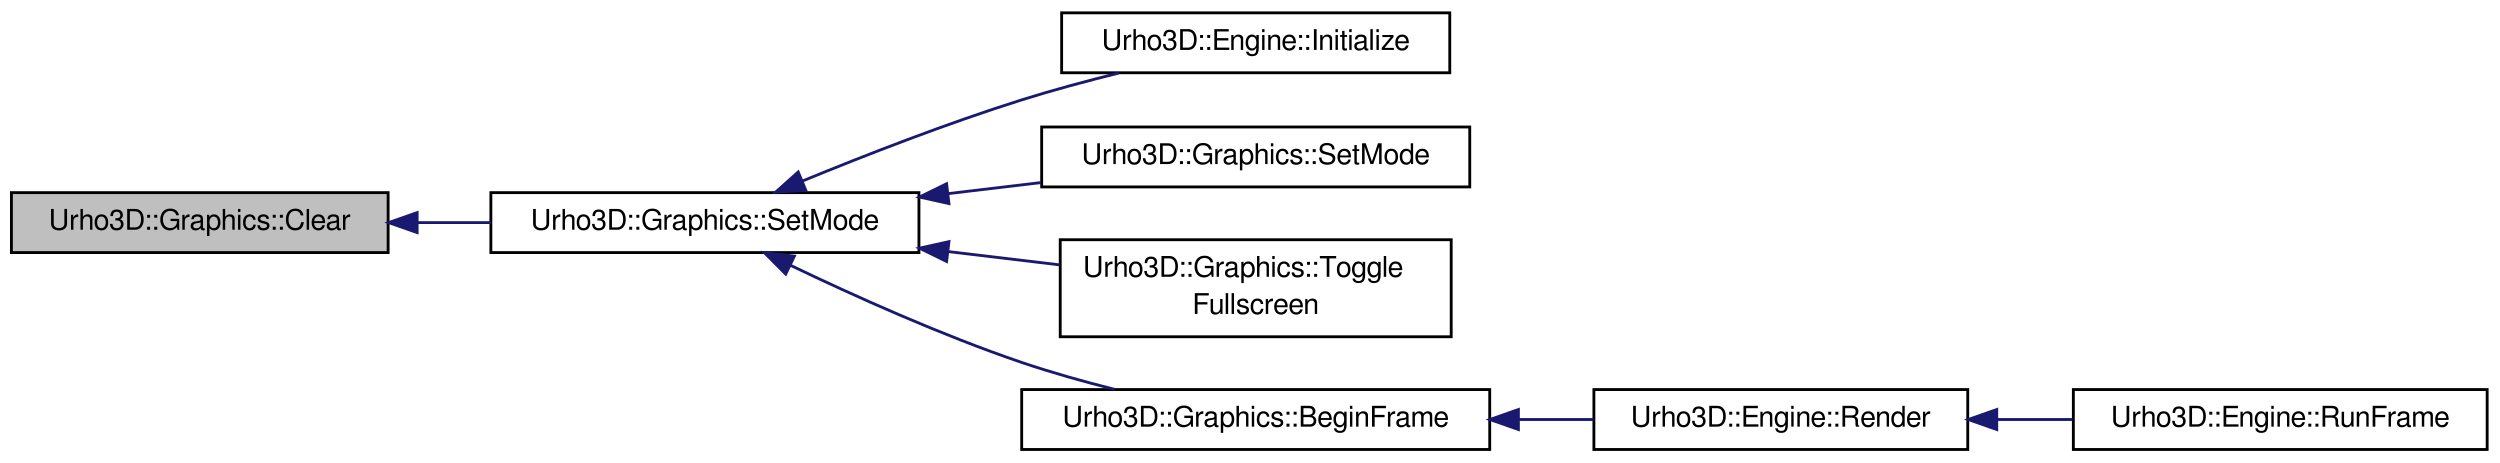
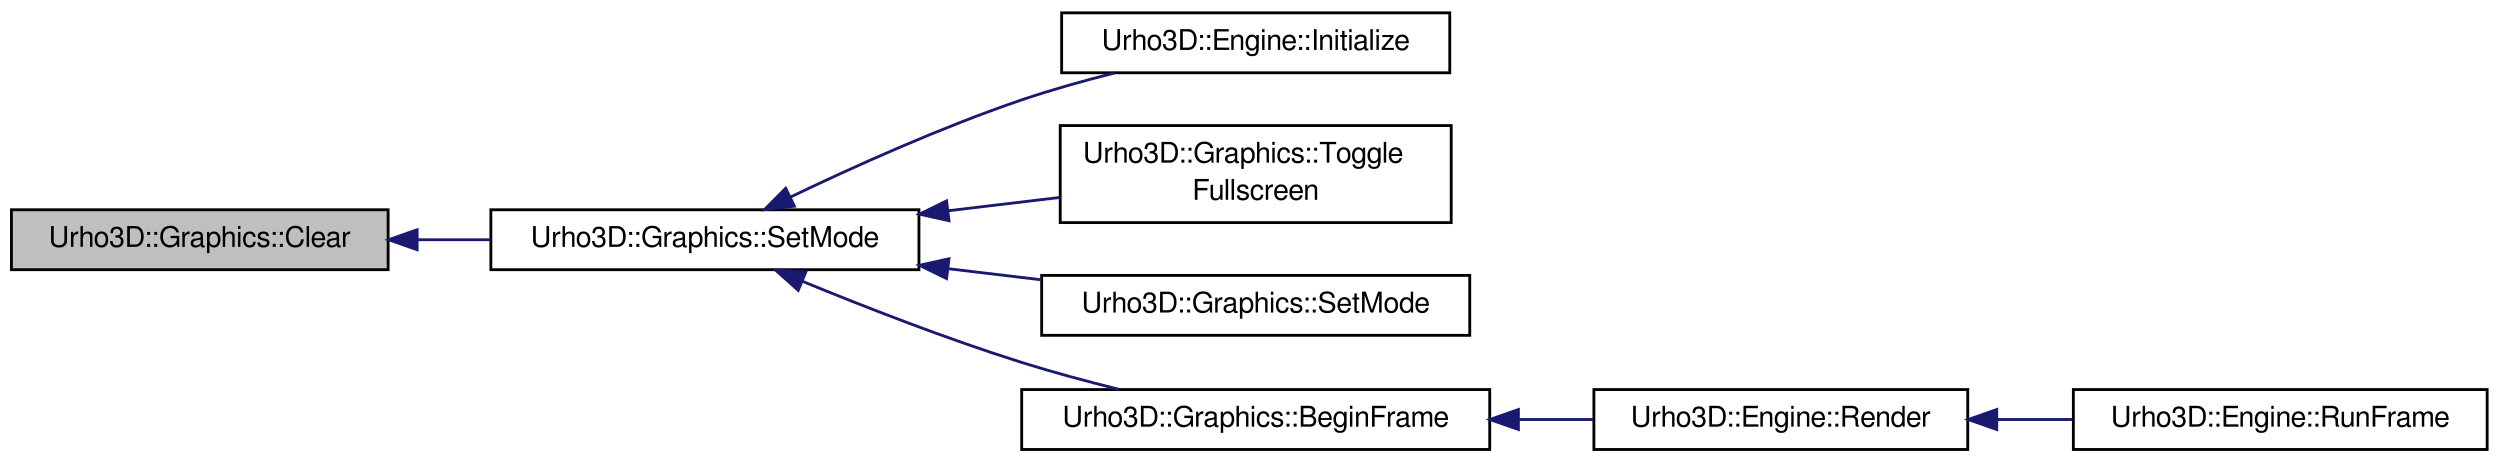
<svg xmlns="http://www.w3.org/2000/svg" xmlns:xlink="http://www.w3.org/1999/xlink" width="876pt" height="162pt" viewBox="0.00 0.00 876.00 162.00">
  <g id="graph1" class="graph" transform="scale(1 1) rotate(0) translate(4 158)">
    <g id="node1" class="node">
-       <polygon fill="#bfbfbf" stroke="black" points="0,-69.5 0,-90.5 132,-90.5 132,-69.5 0,-69.5" />
-       <text text-anchor="middle" x="66" y="-77.5" font-family="FreeSans" font-size="10.00">Urho3D::Graphics::Clear</text>
+       <polygon fill="#bfbfbf" stroke="black" points="0,-63.5 0,-84.5 132,-84.5 132,-63.5 0,-63.5" />
+       <text text-anchor="middle" x="66" y="-71.5" font-family="FreeSans" font-size="10.00">Urho3D::Graphics::Clear</text>
    </g>
    <g id="node3" class="node">
      <a xlink:href="class_urho3_d_1_1_graphics.html#acee76aad0cd1ca9c8793f7b99aafe229" target="_top" xlink:title="Set screen mode. Return true if successful.">
-         <polygon fill="none" stroke="black" points="168,-69.5 168,-90.5 318,-90.5 318,-69.5 168,-69.5" />
-         <text text-anchor="middle" x="243" y="-77.5" font-family="FreeSans" font-size="10.00">Urho3D::Graphics::SetMode</text>
+         <polygon fill="none" stroke="black" points="168,-63.5 168,-84.5 318,-84.5 318,-63.5 168,-63.5" />
+         <text text-anchor="middle" x="243" y="-71.5" font-family="FreeSans" font-size="10.00">Urho3D::Graphics::SetMode</text>
      </a>
    </g>
    <g id="edge2" class="edge">
-       <path fill="none" stroke="midnightblue" d="M142.411,-80C150.894,-80 159.527,-80 167.993,-80" />
-       <polygon fill="midnightblue" stroke="midnightblue" points="142.16,-76.5 132.16,-80 142.16,-83.5 142.16,-76.5" />
+       <path fill="none" stroke="midnightblue" d="M142.411,-74C150.894,-74 159.527,-74 167.993,-74" />
+       <polygon fill="midnightblue" stroke="midnightblue" points="142.16,-70.5 132.16,-74 142.16,-77.5 142.16,-70.5" />
    </g>
    <g id="node5" class="node">
      <a xlink:href="class_urho3_d_1_1_engine.html#ae686bb22644561e57a4aaef3f8665c0e" target="_top" xlink:title="Initialize engine using parameters given and show the application window. Return true if successful...">
        <polygon fill="none" stroke="black" points="368,-132.5 368,-153.5 504,-153.5 504,-132.5 368,-132.5" />
        <text text-anchor="middle" x="436" y="-140.5" font-family="FreeSans" font-size="10.00">Urho3D::Engine::Initialize</text>
      </a>
    </g>
    <g id="edge4" class="edge">
-       <path fill="none" stroke="midnightblue" d="M277.247,-94.6C298.981,-103.531 327.841,-114.781 354,-123 364.904,-126.426 376.776,-129.621 388.014,-132.407" />
-       <polygon fill="midnightblue" stroke="midnightblue" points="278.375,-91.279 267.797,-90.679 275.692,-97.744 278.375,-91.279" />
+       <path fill="none" stroke="midnightblue" d="M272.994,-88.97C295.009,-99.529 325.853,-113.439 354,-123 364.406,-126.535 375.753,-129.715 386.596,-132.445" />
+       <polygon fill="midnightblue" stroke="midnightblue" points="274.362,-85.744 263.837,-84.528 271.307,-92.042 274.362,-85.744" />
    </g>
    <g id="node7" class="node">
-       <a xlink:href="class_urho3_d_1_1_graphics.html#a6bb1ce37325a5ef2f7ba0e3f847b425f" target="_top" xlink:title="Set screen resolution only. Return true if successful.">
-         <polygon fill="none" stroke="black" points="361,-92.5 361,-113.5 511,-113.5 511,-92.5 361,-92.5" />
-         <text text-anchor="middle" x="436" y="-100.5" font-family="FreeSans" font-size="10.00">Urho3D::Graphics::SetMode</text>
+       <a xlink:href="class_urho3_d_1_1_graphics.html#a116de4d90d4b556f408b58878bfd5654" target="_top" xlink:title="Toggle between full screen and windowed mode. Return true if successful.">
+         <polygon fill="none" stroke="black" points="367.5,-80 367.5,-114 504.5,-114 504.5,-80 367.5,-80" />
+         <text text-anchor="start" x="375.5" y="-101" font-family="FreeSans" font-size="10.00">Urho3D::Graphics::Toggle</text>
+         <text text-anchor="middle" x="436" y="-88" font-family="FreeSans" font-size="10.00">Fullscreen</text>
      </a>
    </g>
    <g id="edge6" class="edge">
-       <path fill="none" stroke="midnightblue" d="M328.415,-90.179C339.177,-91.462 350.126,-92.766 360.716,-94.028" />
-       <polygon fill="midnightblue" stroke="midnightblue" points="328.515,-86.666 318.171,-88.958 327.687,-93.617 328.515,-86.666" />
+       <path fill="none" stroke="midnightblue" d="M328.128,-84.145C341.241,-85.707 354.639,-87.304 367.333,-88.817" />
+       <polygon fill="midnightblue" stroke="midnightblue" points="328.515,-80.666 318.171,-82.958 327.687,-87.617 328.515,-80.666" />
    </g>
    <g id="node9" class="node">
-       <a xlink:href="class_urho3_d_1_1_graphics.html#a116de4d90d4b556f408b58878bfd5654" target="_top" xlink:title="Toggle between full screen and windowed mode. Return true if successful.">
-         <polygon fill="none" stroke="black" points="367.5,-40 367.5,-74 504.5,-74 504.5,-40 367.5,-40" />
-         <text text-anchor="start" x="375.5" y="-61" font-family="FreeSans" font-size="10.00">Urho3D::Graphics::Toggle</text>
-         <text text-anchor="middle" x="436" y="-48" font-family="FreeSans" font-size="10.00">Fullscreen</text>
+       <a xlink:href="class_urho3_d_1_1_graphics.html#a6bb1ce37325a5ef2f7ba0e3f847b425f" target="_top" xlink:title="Set screen resolution only. Return true if successful.">
+         <polygon fill="none" stroke="black" points="361,-40.5 361,-61.5 511,-61.5 511,-40.5 361,-40.5" />
+         <text text-anchor="middle" x="436" y="-48.5" font-family="FreeSans" font-size="10.00">Urho3D::Graphics::SetMode</text>
      </a>
    </g>
    <g id="edge8" class="edge">
-       <path fill="none" stroke="midnightblue" d="M328.128,-69.855C341.241,-68.293 354.639,-66.696 367.333,-65.183" />
-       <polygon fill="midnightblue" stroke="midnightblue" points="327.687,-66.383 318.171,-71.042 328.515,-73.334 327.687,-66.383" />
+       <path fill="none" stroke="midnightblue" d="M328.415,-63.821C339.177,-62.538 350.126,-61.234 360.716,-59.972" />
+       <polygon fill="midnightblue" stroke="midnightblue" points="327.687,-60.383 318.171,-65.042 328.515,-67.334 327.687,-60.383" />
    </g>
    <g id="node11" class="node">
      <a xlink:href="class_urho3_d_1_1_graphics.html#a87d6974090e42a8c0d8ec676ca4da504" target="_top" xlink:title="Begin frame rendering. Return true if device available and can render.">
        <polygon fill="none" stroke="black" points="354,-0.5 354,-21.5 518,-21.5 518,-0.5 354,-0.5" />
        <text text-anchor="middle" x="436" y="-8.5" font-family="FreeSans" font-size="10.00">Urho3D::Graphics::BeginFrame</text>
      </a>
    </g>
    <g id="edge10" class="edge">
-       <path fill="none" stroke="midnightblue" d="M272.994,-65.03C295.009,-54.471 325.853,-40.562 354,-31 364.406,-27.465 375.753,-24.285 386.596,-21.555" />
-       <polygon fill="midnightblue" stroke="midnightblue" points="271.307,-61.958 263.837,-69.472 274.362,-68.256 271.307,-61.958" />
+       <path fill="none" stroke="midnightblue" d="M277.247,-59.4C298.981,-50.468 327.841,-39.219 354,-31 364.904,-27.574 376.776,-24.379 388.014,-21.593" />
+       <polygon fill="midnightblue" stroke="midnightblue" points="275.692,-56.256 267.797,-63.321 278.375,-62.721 275.692,-56.256" />
    </g>
    <g id="node13" class="node">
      <a xlink:href="class_urho3_d_1_1_engine.html#a9c582d4f4e9a7ea2b1a046dac4dea8e3" target="_top" xlink:title="Render after frame update.">
        <polygon fill="none" stroke="black" points="554.5,-0.5 554.5,-21.5 685.5,-21.5 685.5,-0.5 554.5,-0.5" />
        <text text-anchor="middle" x="620" y="-8.5" font-family="FreeSans" font-size="10.00">Urho3D::Engine::Render</text>
      </a>
    </g>
    <g id="edge12" class="edge">
      <path fill="none" stroke="midnightblue" d="M528.064,-11C536.953,-11 545.841,-11 554.397,-11" />
      <polygon fill="midnightblue" stroke="midnightblue" points="528.045,-7.5 518.045,-11 528.045,-14.5 528.045,-7.5" />
    </g>
    <g id="node15" class="node">
      <a xlink:href="class_urho3_d_1_1_engine.html#a7670e665e72f4efd8426ba7a9559d3b0" target="_top" xlink:title="Run one frame.">
        <polygon fill="none" stroke="black" points="722.5,-0.5 722.5,-21.5 867.5,-21.5 867.5,-0.5 722.5,-0.5" />
        <text text-anchor="middle" x="795" y="-8.5" font-family="FreeSans" font-size="10.00">Urho3D::Engine::RunFrame</text>
      </a>
    </g>
    <g id="edge14" class="edge">
      <path fill="none" stroke="midnightblue" d="M695.843,-11C704.596,-11 713.507,-11 722.219,-11" />
      <polygon fill="midnightblue" stroke="midnightblue" points="695.661,-7.5 685.661,-11 695.661,-14.5 695.661,-7.5" />
    </g>
  </g>
</svg>
